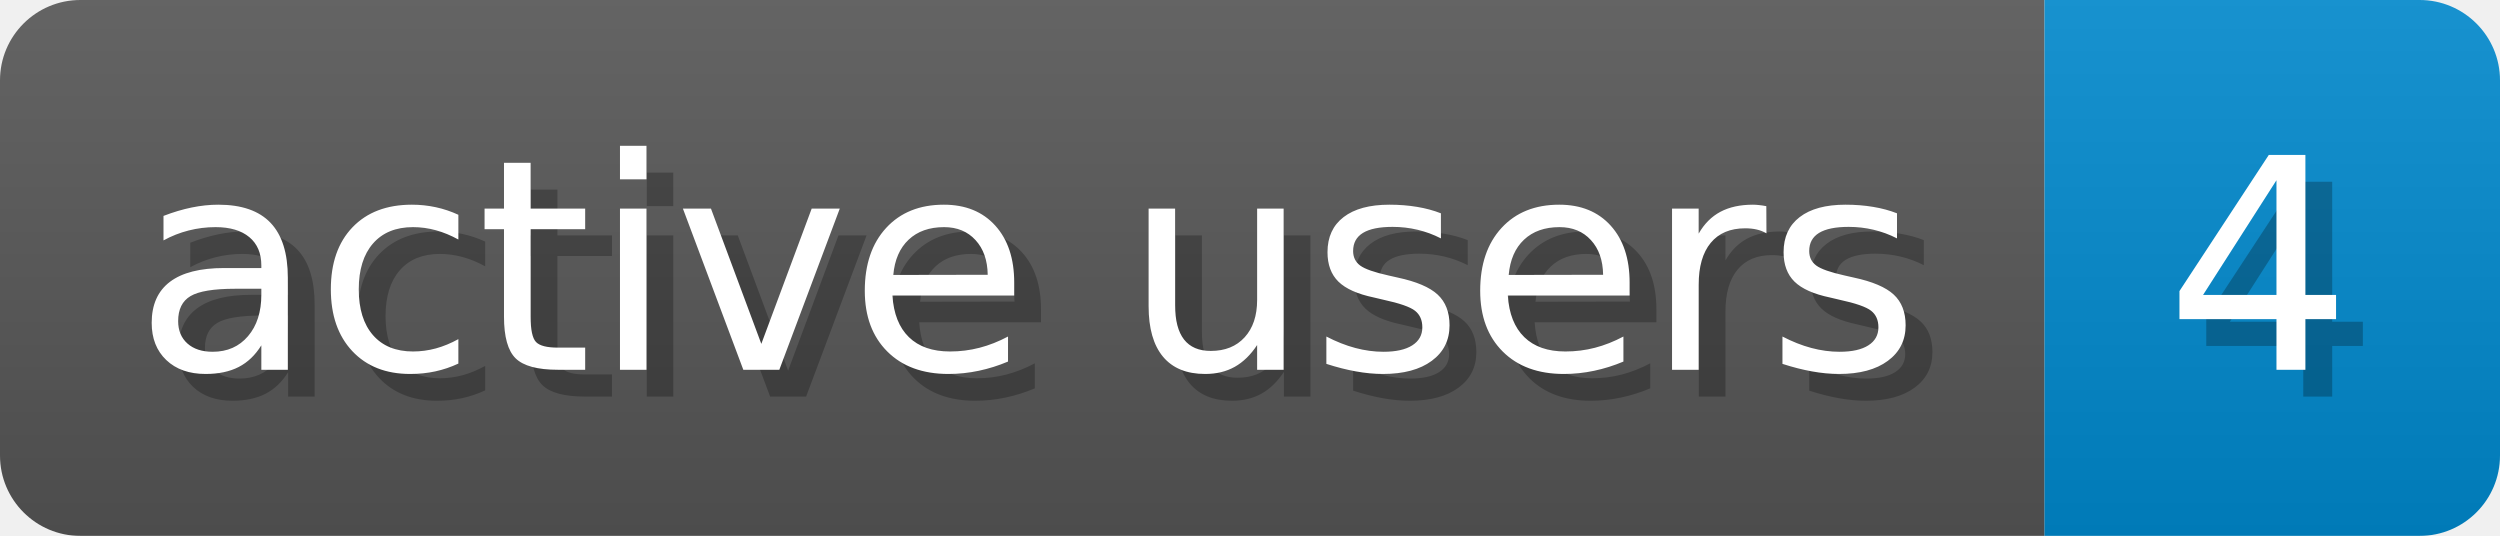
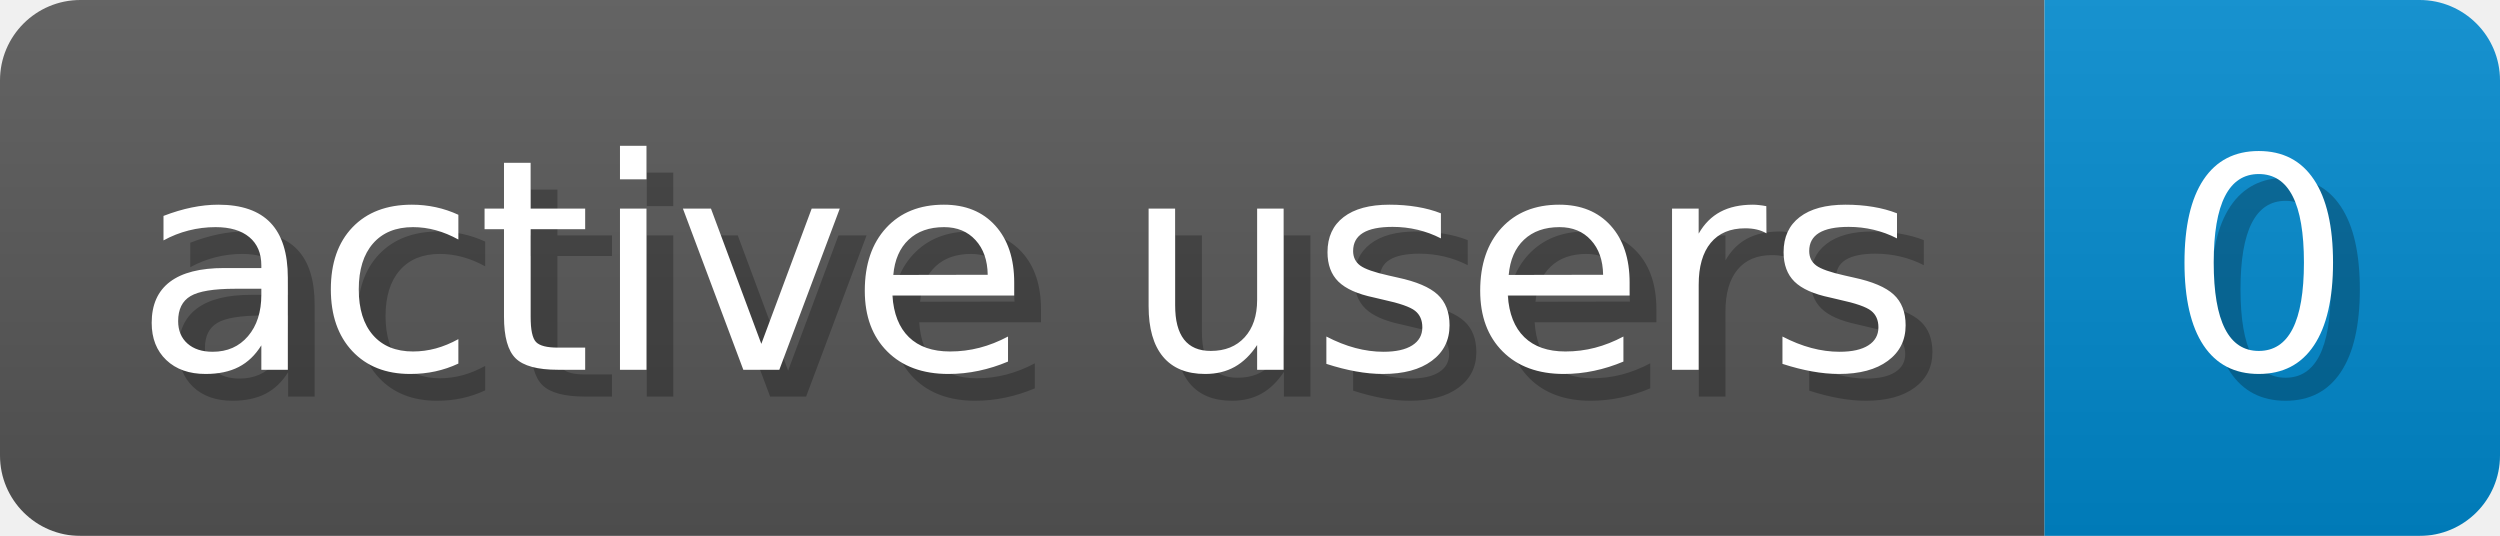
- <svg xmlns="http://www.w3.org/2000/svg" width="93.3" height="20" viewBox="0 0 933 200" role="img" aria-label="active users: 4">
+ <svg xmlns="http://www.w3.org/2000/svg" width="93.3" height="20" viewBox="0 0 933 200" role="img" aria-label="active users: 0">
  <linearGradient id="a" x2="0" y2="100%">
    <stop offset="0" stop-opacity=".1" stop-color="#EEE" />
    <stop offset="1" stop-opacity=".1" />
  </linearGradient>
  <mask id="m">
    <rect width="933" height="200" rx="30" fill="#FFF" />
  </mask>
  <g mask="url(#m)">
    <rect width="763" height="200" fill="#555" />
    <rect width="170" height="200" fill="#08C" x="763" />
    <rect width="933" height="200" fill="url(#a)" />
  </g>
  <g aria-hidden="true" fill="#fff" text-anchor="start" font-family="Verdana,DejaVu Sans,sans-serif" font-size="110">
    <text x="60" y="148" textLength="663" fill="#000" opacity="0.25">active users</text>
    <text x="50" y="138" textLength="663">active users</text>
-     <text x="818" y="148" textLength="70" fill="#000" opacity="0.25">4</text>
-     <text x="808" y="138" textLength="70">4</text>
+     <text x="818" y="148" textLength="70" fill="#000" opacity="0.25">0</text>
+     <text x="808" y="138" textLength="70">0</text>
  </g>
</svg>
